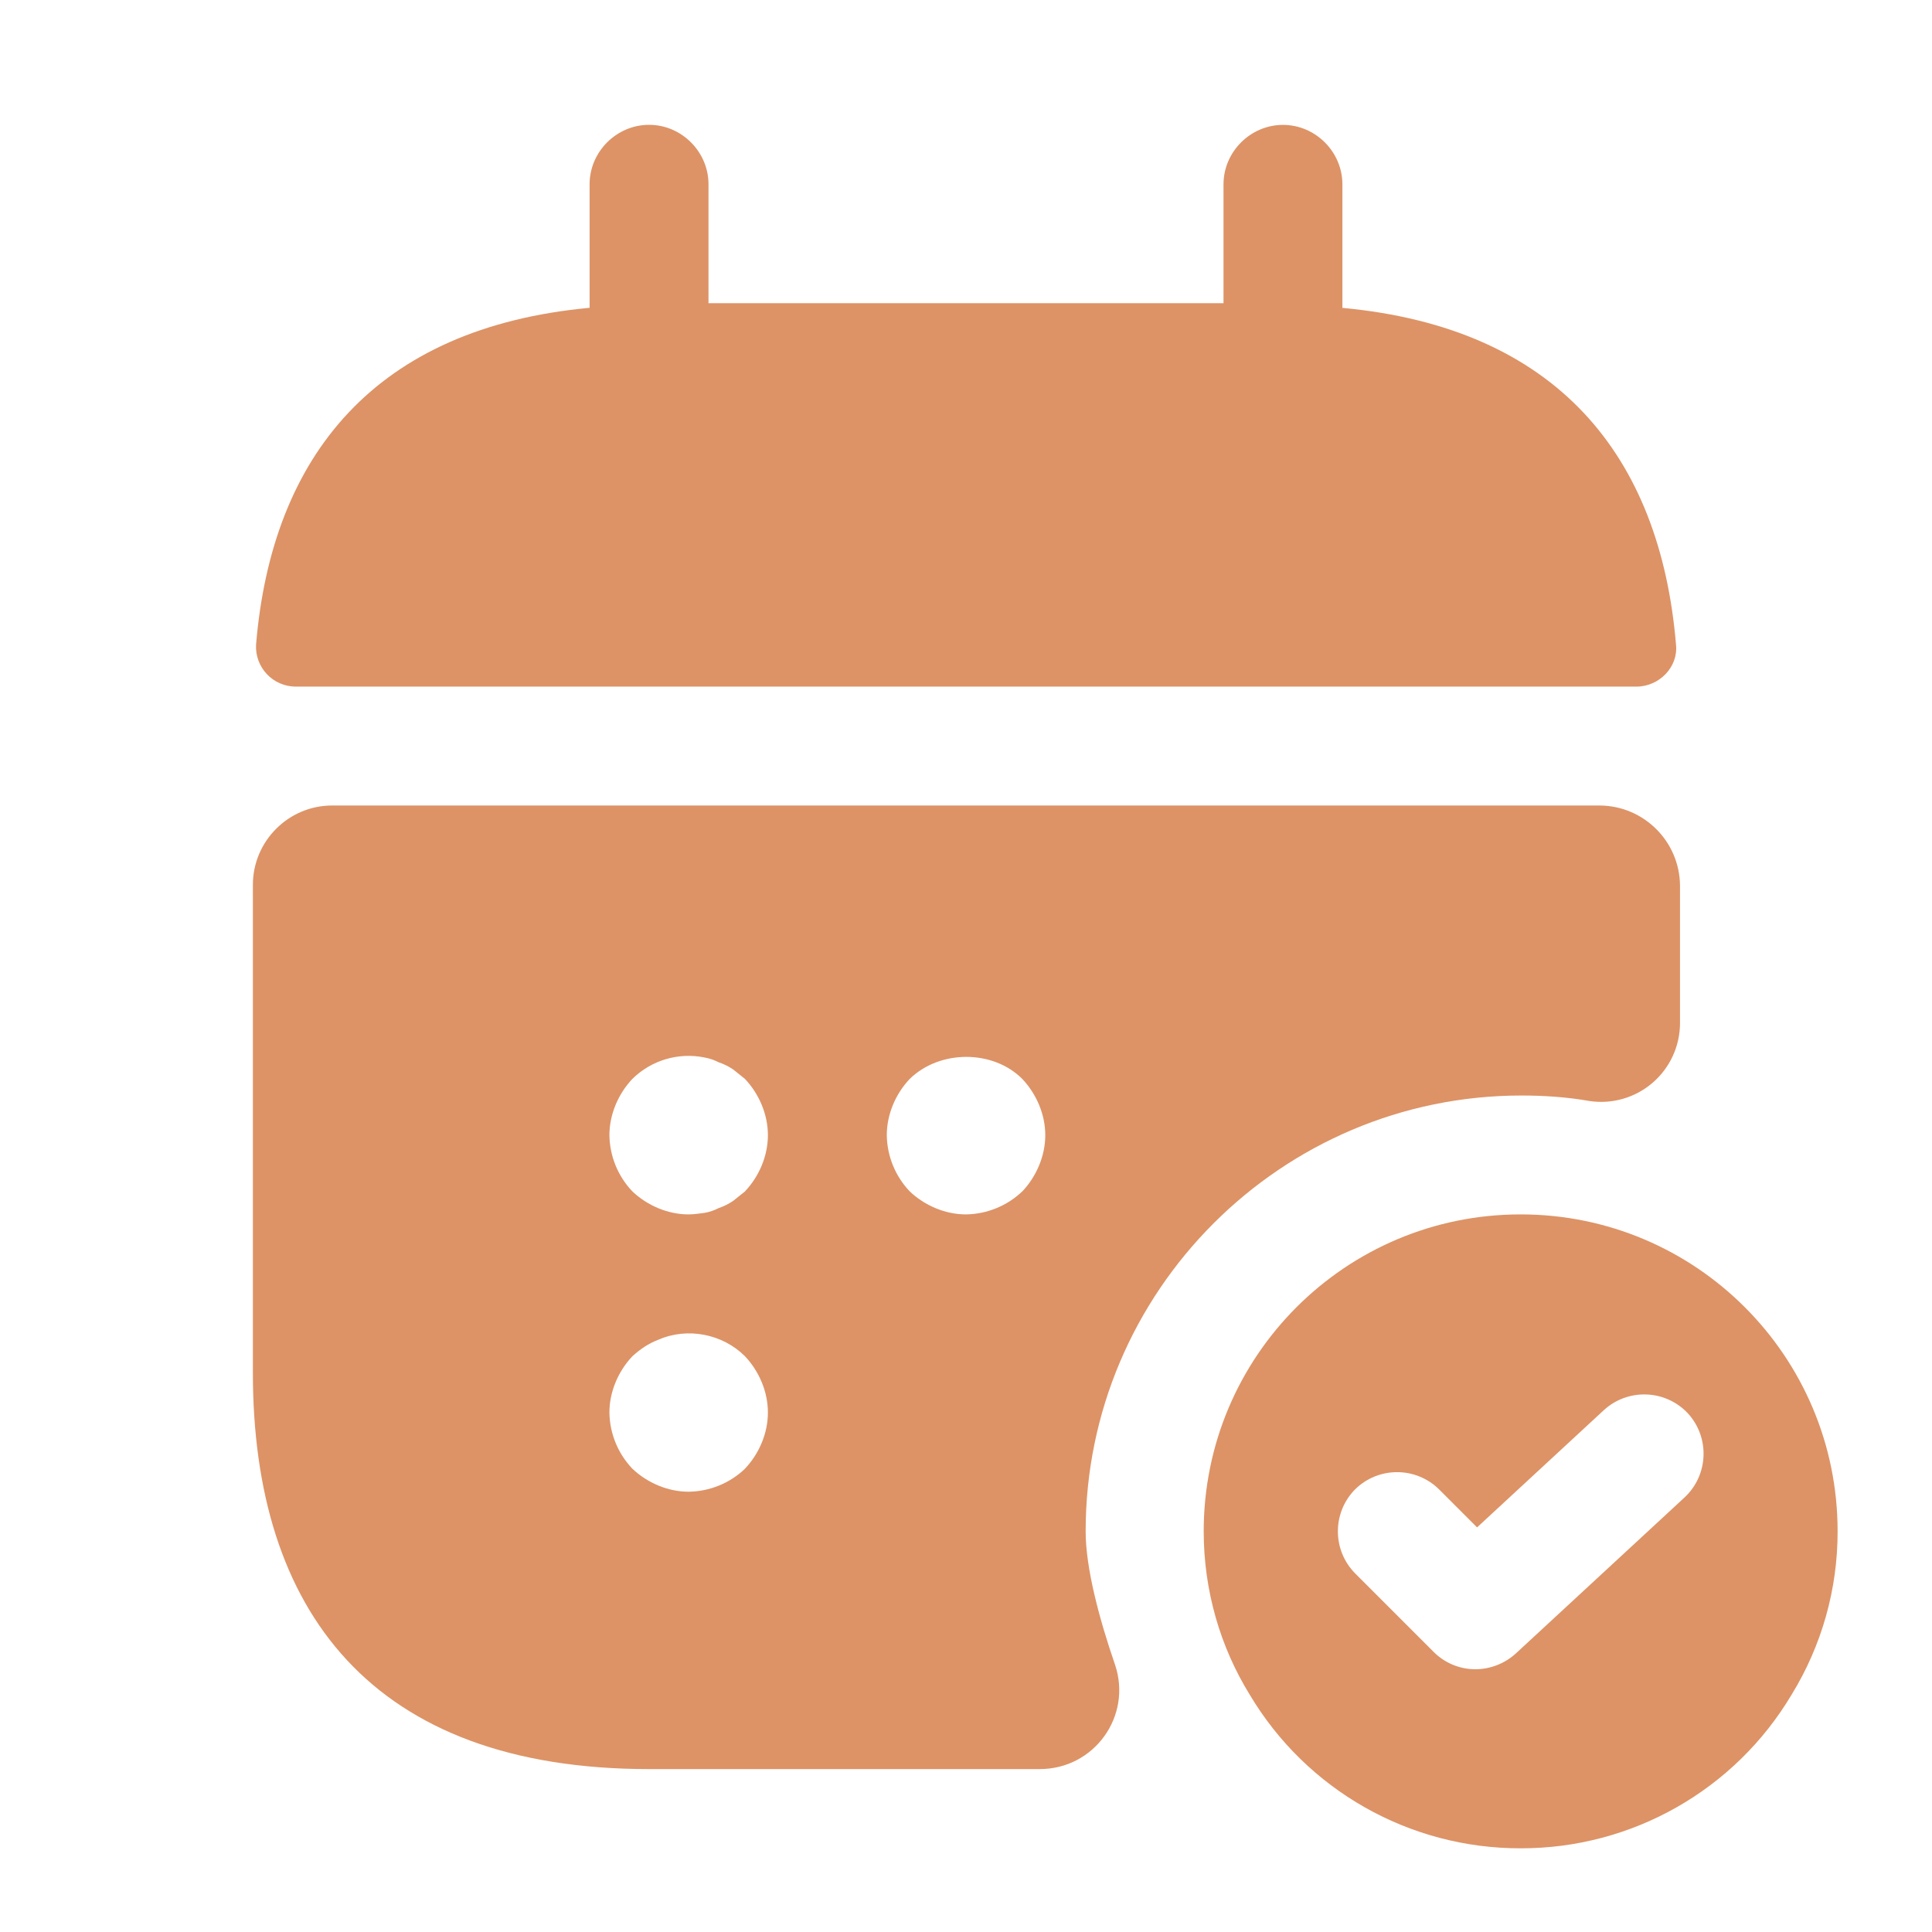
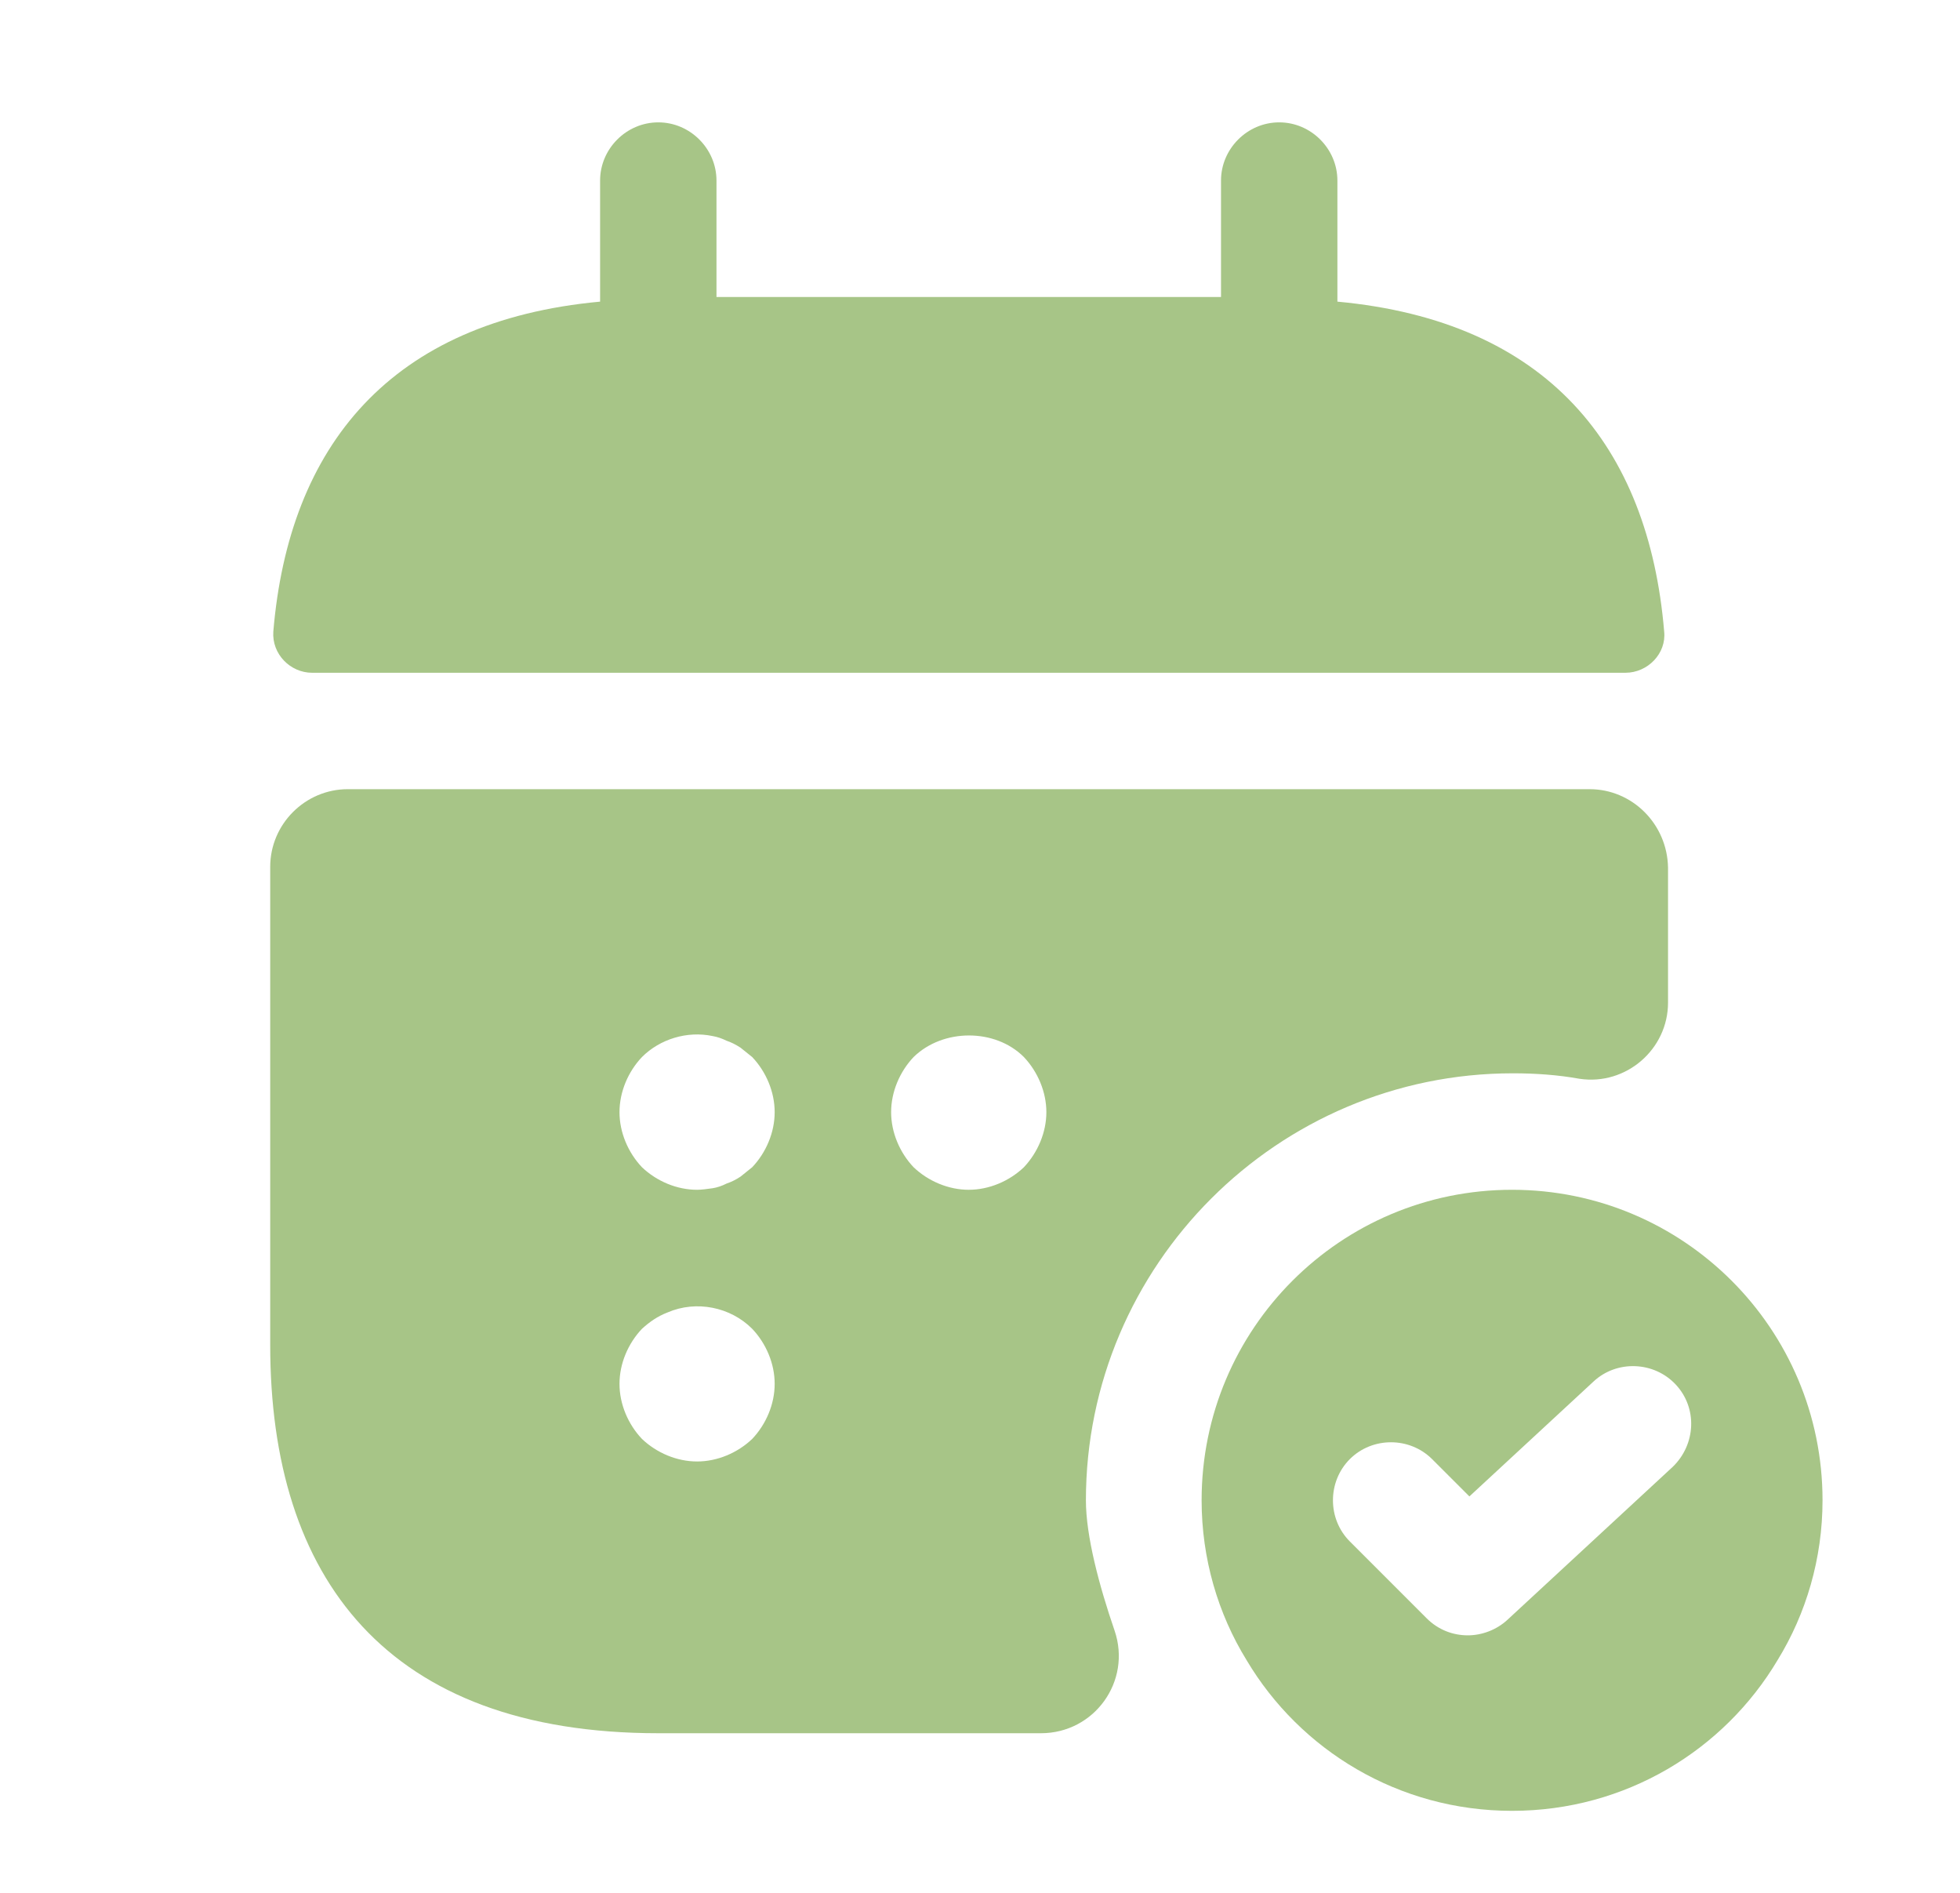
- <svg xmlns="http://www.w3.org/2000/svg" width="28" height="28" viewBox="0 0 28 28" fill="none">
-   <path d="M19.455 4.462V2.671c0-.47-.39-.861-.861-.861s-.862.39-.862.861v1.723h-7.464V2.67c0-.47-.39-.861-.861-.861s-.862.39-.862.861v1.791c-3.1.288-4.605 2.136-4.834 4.881a.577.577 0 0 0 .574.609h19.43c.334 0 .61-.287.575-.609-.23-2.745-1.734-4.593-4.835-4.88zM22.039 17.6a4.592 4.592 0 0 0-4.594 4.594c0 .86.241 1.676.666 2.365a4.559 4.559 0 0 0 3.928 2.228 4.558 4.558 0 0 0 3.927-2.228 4.503 4.503 0 0 0 .666-2.365A4.592 4.592 0 0 0 22.04 17.6zm2.377 4.1-2.446 2.262a.876.876 0 0 1-.586.23.852.852 0 0 1-.608-.253l-1.137-1.137a.867.867 0 0 1 0-1.217.867.867 0 0 1 1.217 0l.551.551 1.838-1.7a.867.867 0 0 1 1.217.047.867.867 0 0 1-.046 1.217z" fill="#DD9366" />
-   <path d="M23.187 11.674H4.813c-.632 0-1.148.517-1.148 1.149v7.074c0 3.445 1.722 5.742 5.742 5.742h5.661c.793 0 1.344-.77 1.091-1.516-.23-.666-.425-1.401-.425-1.93 0-3.479 2.837-6.316 6.316-6.316.333 0 .666.023.988.08a1.143 1.143 0 0 0 1.31-1.125v-1.998a1.171 1.171 0 0 0-1.16-1.16zm-12.39 9.612a1.207 1.207 0 0 1-.816.333c-.299 0-.597-.126-.816-.333a1.207 1.207 0 0 1-.333-.815c0-.299.127-.597.333-.815.115-.104.23-.184.38-.241.424-.184.93-.08 1.251.24.207.219.333.517.333.816 0 .299-.126.597-.333.815zm0-4.019-.173.138a.872.872 0 0 1-.207.103.732.732 0 0 1-.207.07c-.08.01-.16.022-.23.022-.298 0-.596-.126-.815-.333a1.208 1.208 0 0 1-.333-.815c0-.299.127-.598.333-.816a1.16 1.16 0 0 1 1.046-.31.732.732 0 0 1 .206.07.869.869 0 0 1 .207.102l.172.138c.207.219.333.517.333.816 0 .298-.126.597-.333.815zm4.018 0A1.208 1.208 0 0 1 14 17.6c-.298 0-.597-.126-.815-.333a1.208 1.208 0 0 1-.333-.815c0-.299.126-.598.333-.816.436-.425 1.206-.425 1.63 0 .207.219.334.517.334.816 0 .298-.127.597-.333.815z" fill="#DD9366" />
+ <svg xmlns="http://www.w3.org/2000/svg" width="29" height="28" viewBox="0 0 29 28" fill="none">
+   <path d="M19.788 4.462V2.671C19.788 2.2 19.398 1.81 18.927 1.81C18.456 1.81 18.066 2.2 18.066 2.671V4.393H10.601V2.671C10.601 2.2 10.211 1.81 9.74 1.81C9.269 1.81 8.879 2.2 8.879 2.671V4.462C5.778 4.749 4.274 6.598 4.044 9.343C4.021 9.676 4.296 9.952 4.618 9.952H24.049C24.382 9.952 24.657 9.665 24.623 9.343C24.393 6.598 22.889 4.749 19.788 4.462Z" fill="#A7C587" />
+   <path d="M22.372 17.6C19.834 17.6 17.779 19.655 17.779 22.193C17.779 23.054 18.02 23.87 18.445 24.559C19.237 25.891 20.695 26.787 22.372 26.787C24.049 26.787 25.507 25.891 26.3 24.559C26.724 23.87 26.966 23.054 26.966 22.193C26.966 19.655 24.91 17.6 22.372 17.6ZM24.749 21.699L22.303 23.962C22.142 24.111 21.924 24.191 21.718 24.191C21.499 24.191 21.281 24.111 21.109 23.939L19.972 22.802C19.639 22.469 19.639 21.918 19.972 21.584C20.305 21.252 20.856 21.252 21.189 21.584L21.741 22.136L23.578 20.436C23.922 20.115 24.474 20.137 24.795 20.482C25.117 20.827 25.094 21.366 24.749 21.699Z" fill="#A7C587" />
+   <path d="M23.52 11.674H5.146C4.515 11.674 3.998 12.191 3.998 12.823V19.897C3.998 23.342 5.721 25.639 9.74 25.639H15.401C16.194 25.639 16.745 24.869 16.492 24.123C16.263 23.457 16.067 22.722 16.067 22.194C16.067 18.714 18.904 15.877 22.384 15.877C22.717 15.877 23.05 15.9 23.371 15.958C24.06 16.061 24.68 15.521 24.68 14.832V12.834C24.669 12.191 24.152 11.674 23.52 11.674ZM11.129 21.286C10.911 21.493 10.613 21.619 10.314 21.619C10.015 21.619 9.717 21.493 9.499 21.286C9.292 21.068 9.166 20.77 9.166 20.471C9.166 20.172 9.292 19.874 9.499 19.656C9.614 19.552 9.728 19.472 9.878 19.414C10.303 19.231 10.808 19.334 11.129 19.656C11.336 19.874 11.462 20.172 11.462 20.471C11.462 20.77 11.336 21.068 11.129 21.286ZM11.129 17.267C11.072 17.313 11.015 17.359 10.957 17.405C10.888 17.451 10.819 17.485 10.75 17.508C10.681 17.543 10.613 17.566 10.544 17.577C10.463 17.588 10.383 17.6 10.314 17.6C10.015 17.6 9.717 17.474 9.499 17.267C9.292 17.049 9.166 16.75 9.166 16.452C9.166 16.153 9.292 15.854 9.499 15.636C9.763 15.372 10.165 15.246 10.544 15.326C10.613 15.338 10.681 15.361 10.75 15.395C10.819 15.418 10.888 15.453 10.957 15.498C11.015 15.544 11.072 15.59 11.129 15.636C11.336 15.854 11.462 16.153 11.462 16.452C11.462 16.75 11.336 17.049 11.129 17.267ZM15.149 17.267C14.931 17.474 14.632 17.6 14.333 17.6C14.035 17.6 13.736 17.474 13.518 17.267C13.311 17.049 13.185 16.75 13.185 16.452C13.185 16.153 13.311 15.854 13.518 15.636C13.954 15.211 14.724 15.211 15.149 15.636C15.355 15.854 15.482 16.153 15.482 16.452C15.482 16.75 15.355 17.049 15.149 17.267Z" fill="#A7C587" />
</svg>
